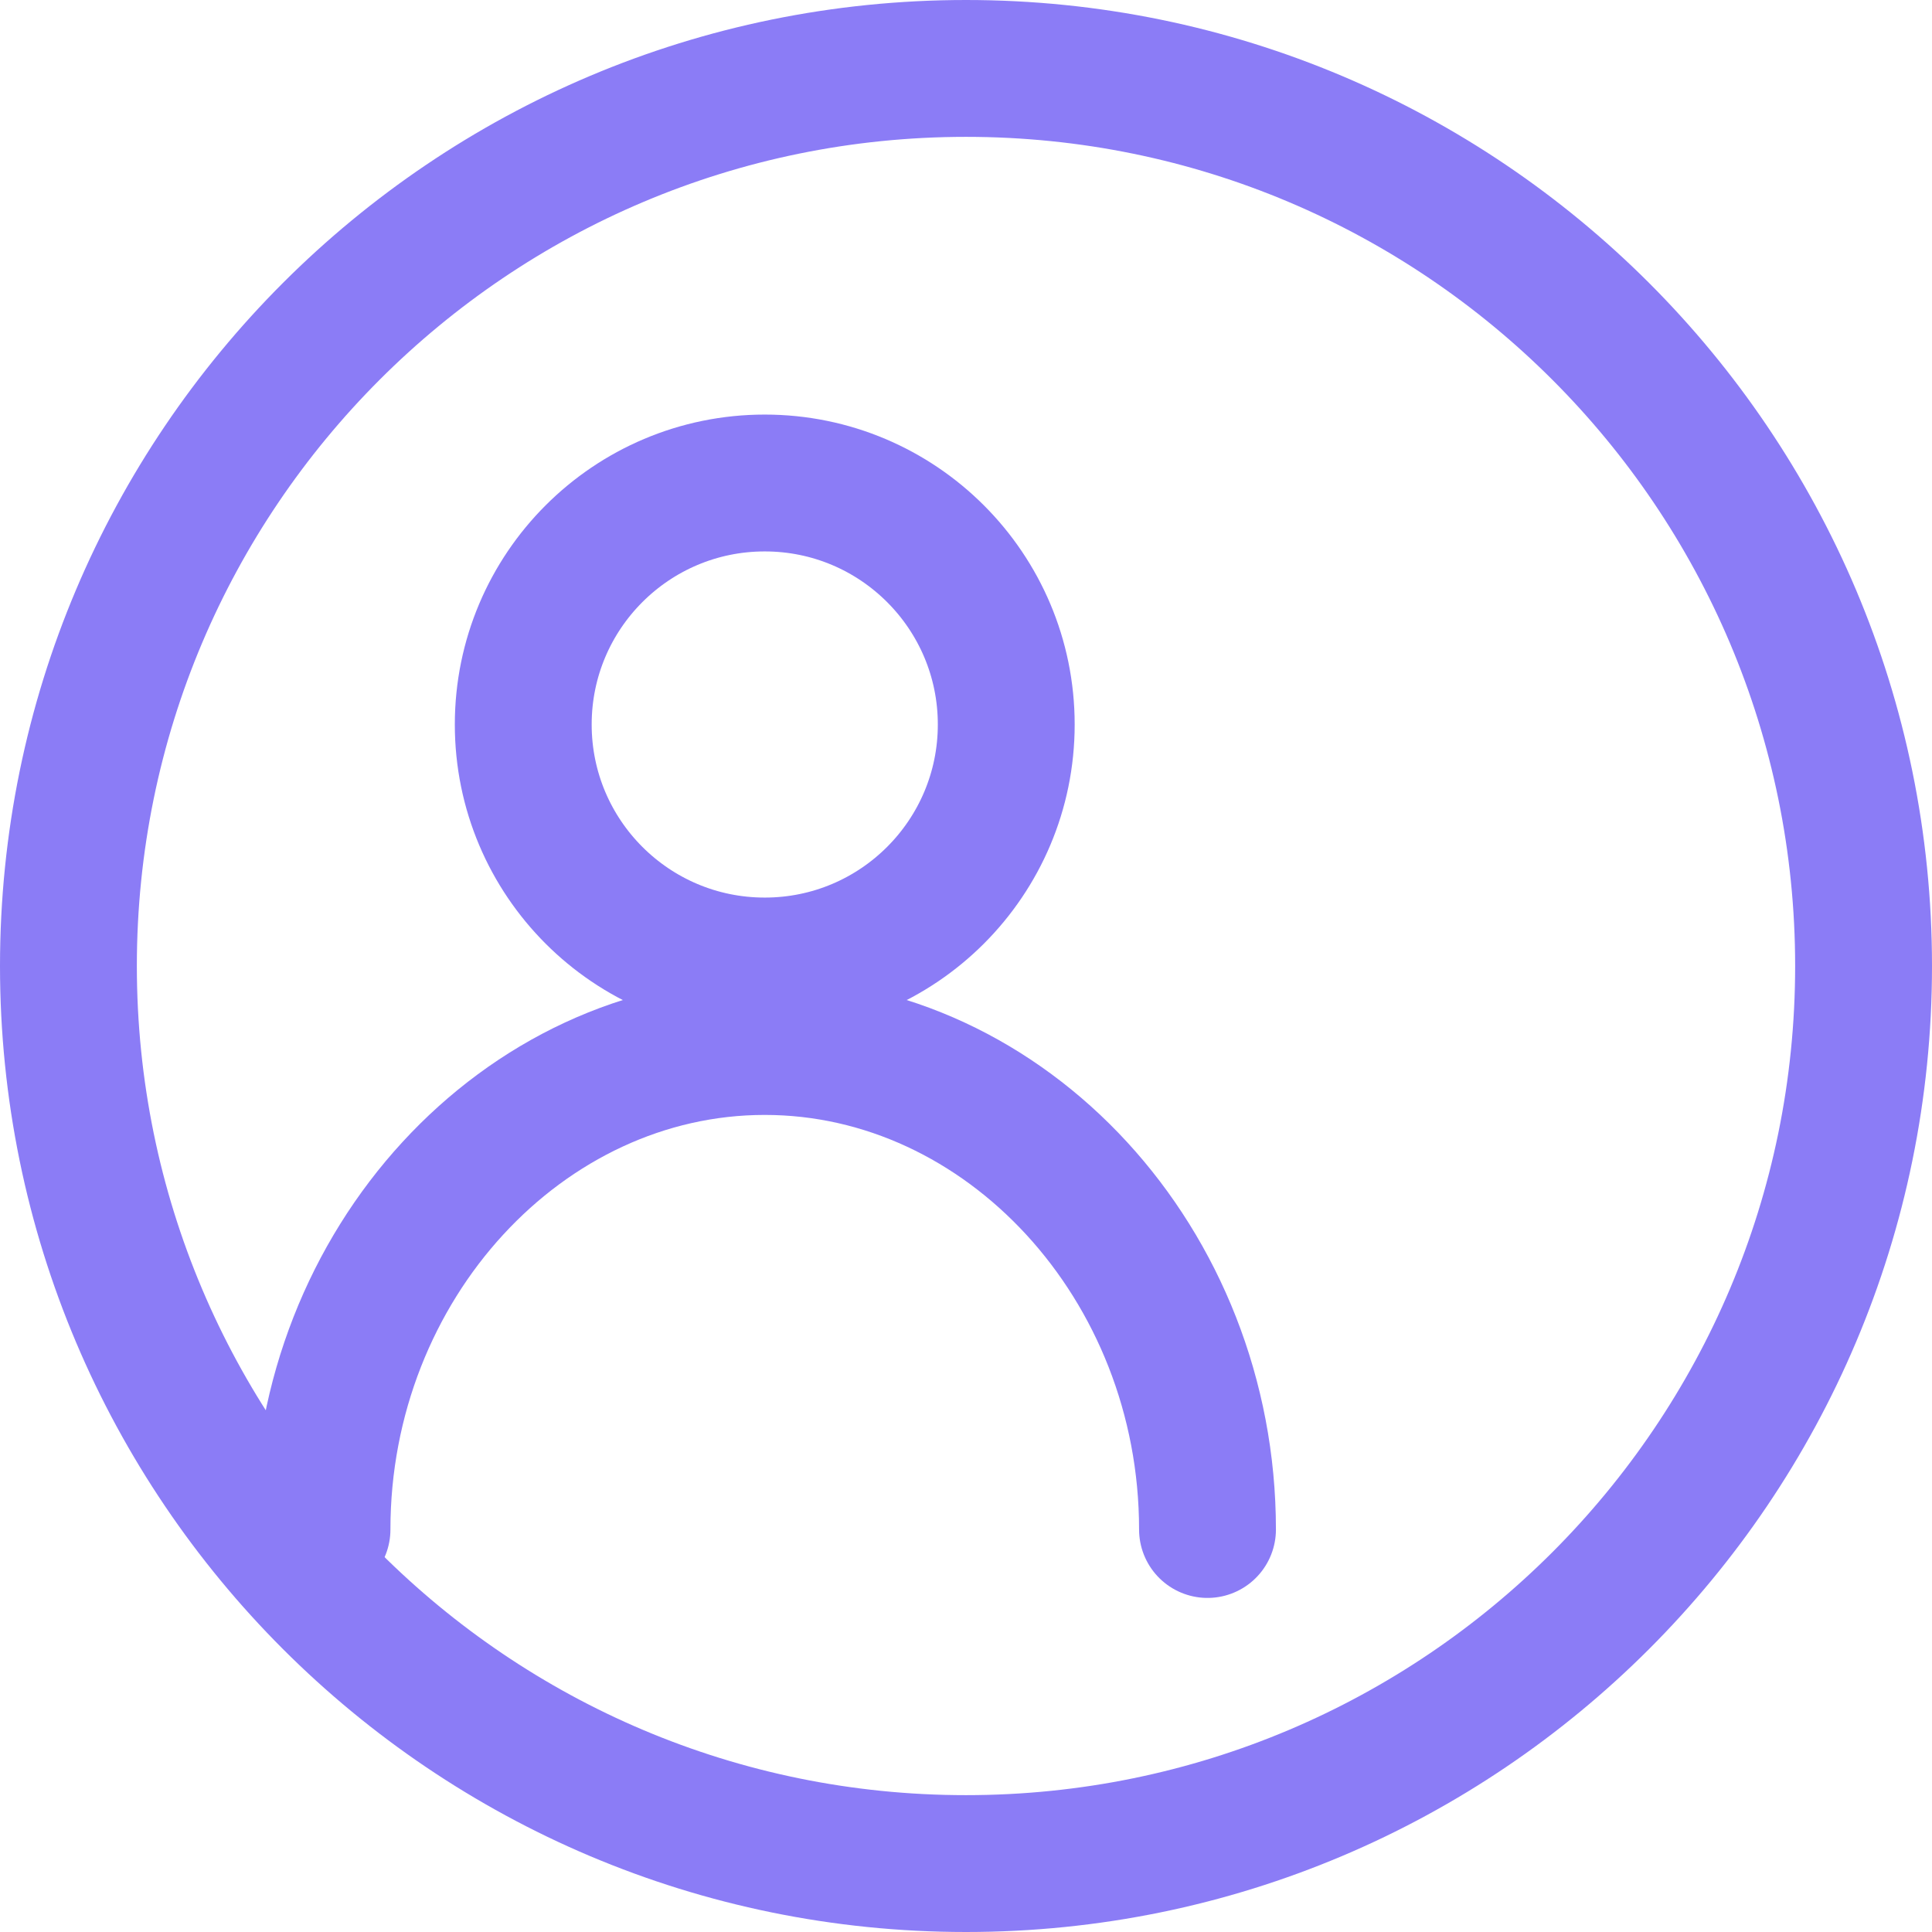
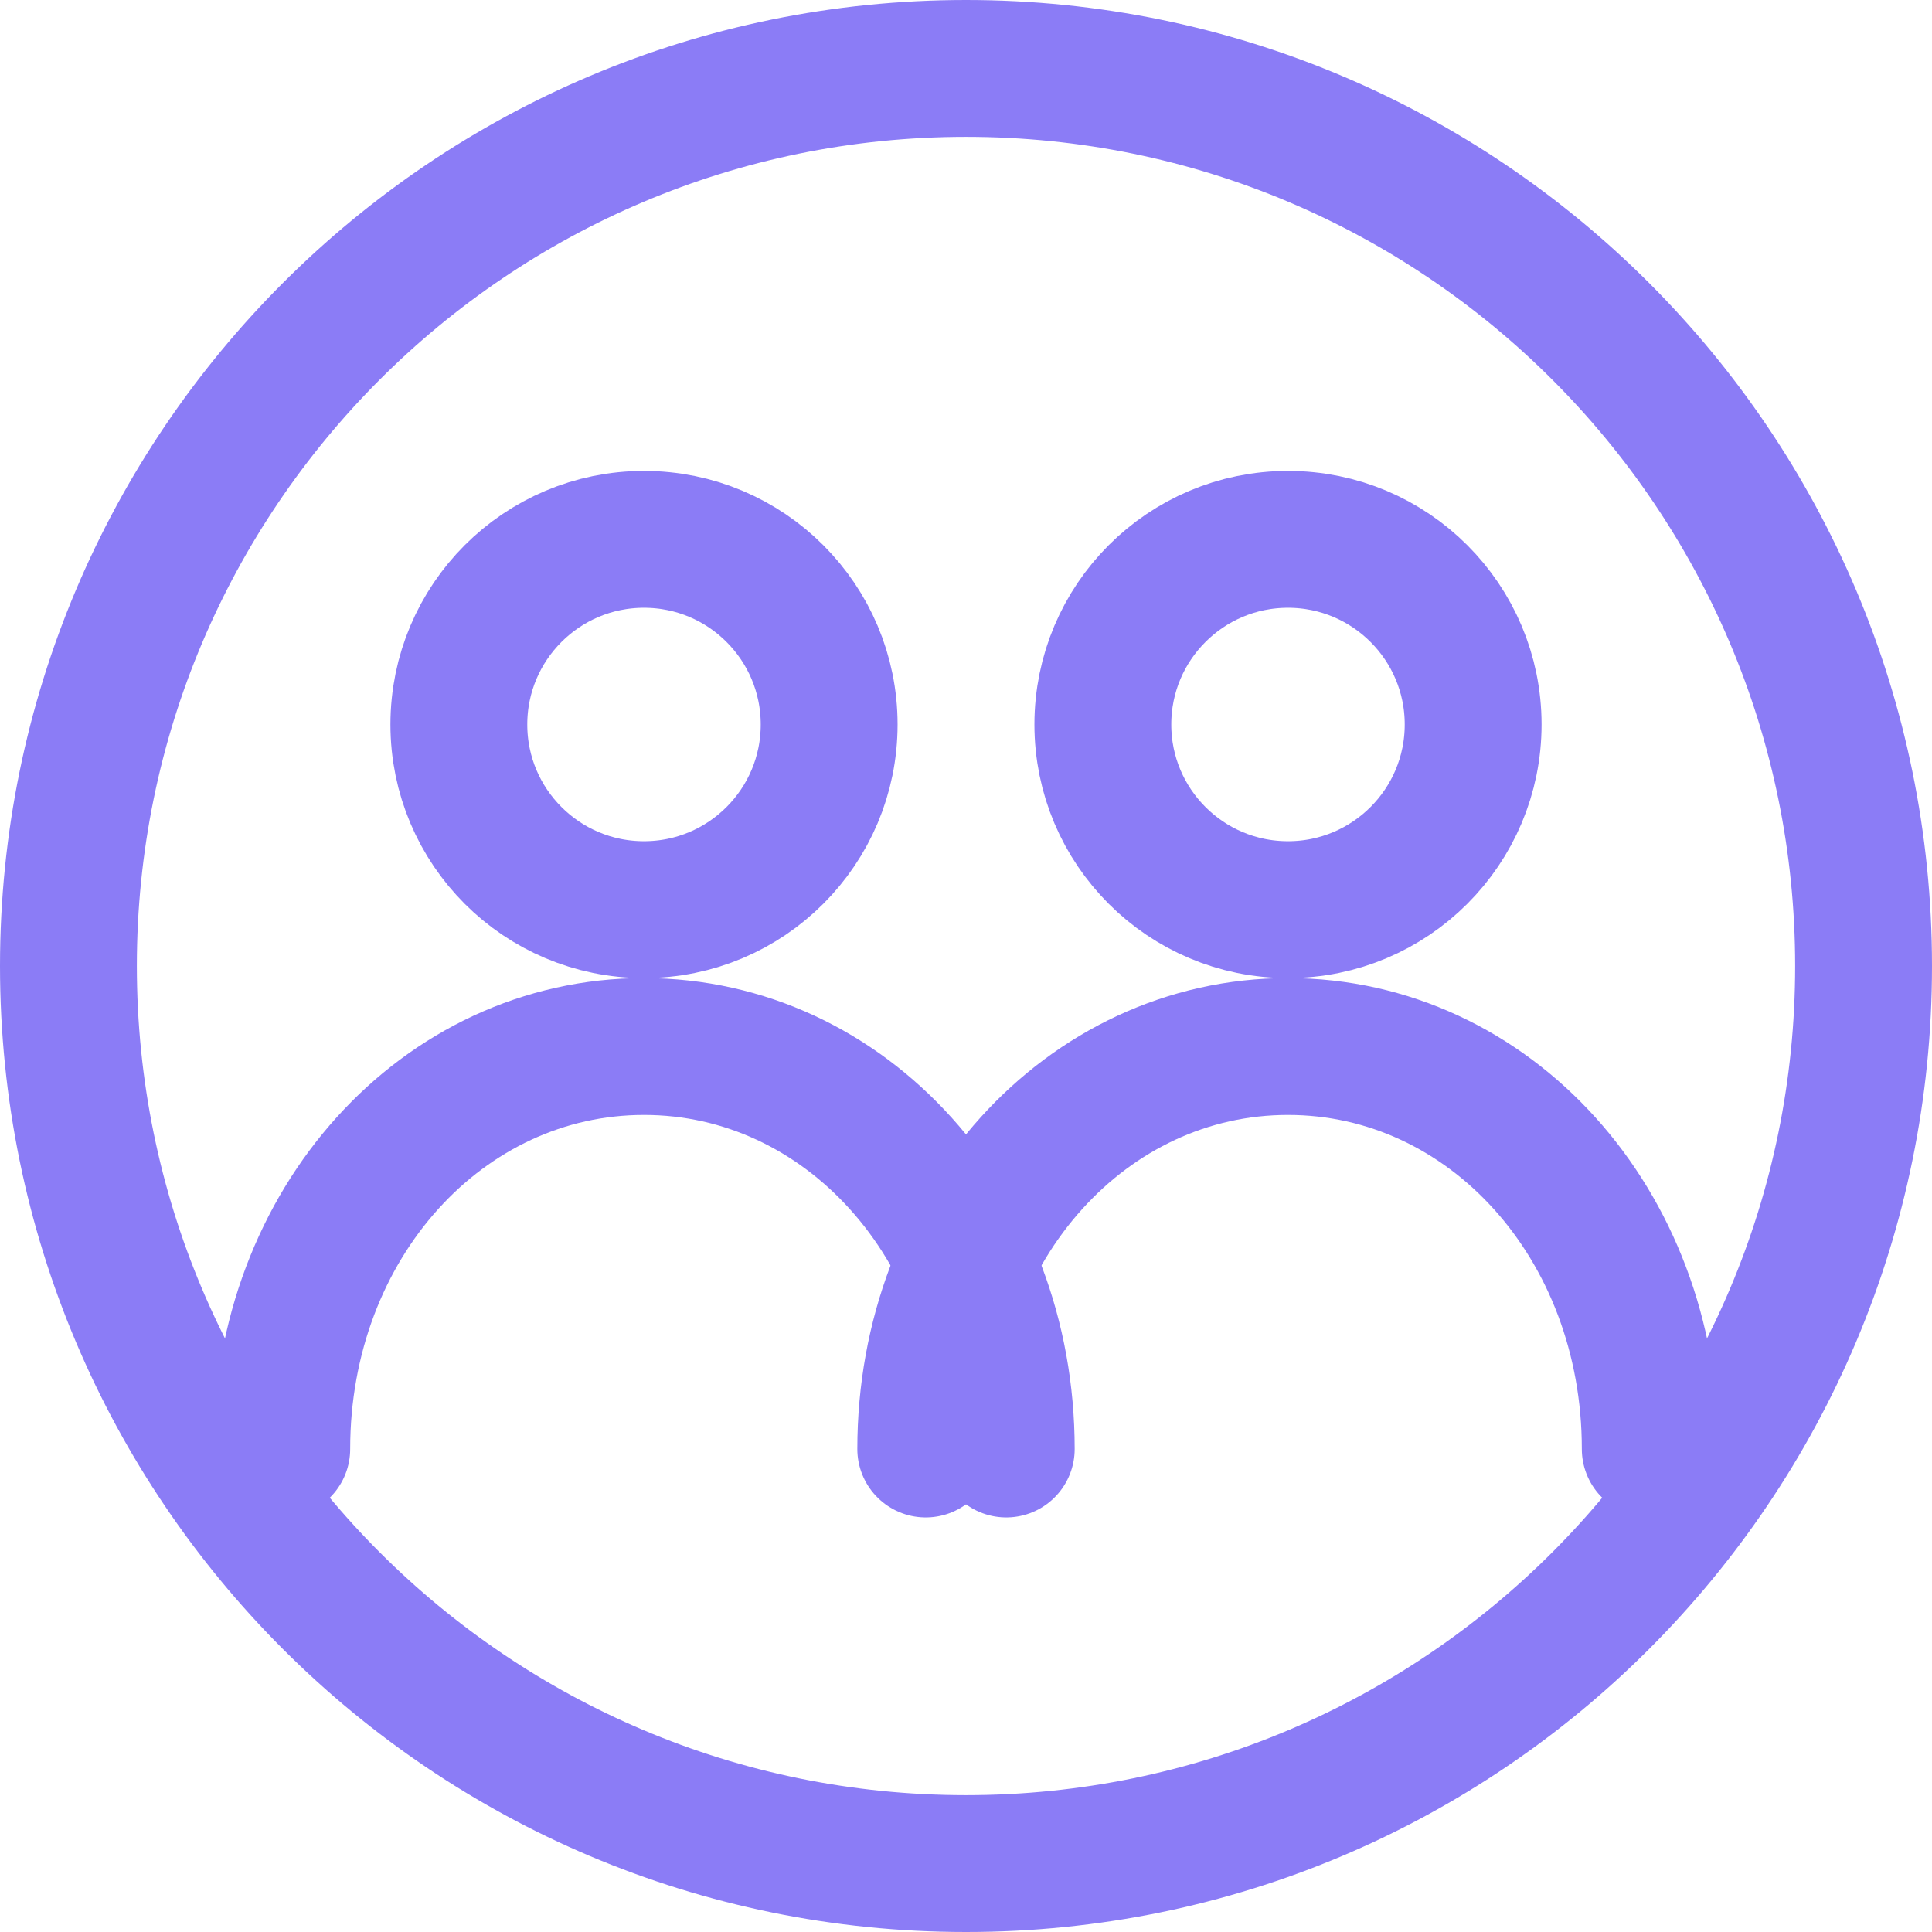
<svg xmlns="http://www.w3.org/2000/svg" width="24" height="24" viewBox="0 0 24 24" fill="none" stroke="#8b7cf6" stroke-width="1.7" stroke-linecap="round" stroke-linejoin="round">
  <circle cx="12" cy="12" r="11.15" />
-   <circle cx="9.5" cy="9" r="3" />
-   <path d="M4 19c0-3.3 2.5-6 5.5-6s5.5 2.7 5.5 6" />
+   <circle cx="8" cy="9" r="2.3" />
+   <path d="M3.5 18c0-2.8 2-5 4.5-5s4.5 2.2 4.5 5" />
+   <circle cx="16" cy="9" r="2.3" />
+   <path d="M11.5 18c0-2.8 2-5 4.5-5s4.5 2.2 4.5 5" />
</svg>
